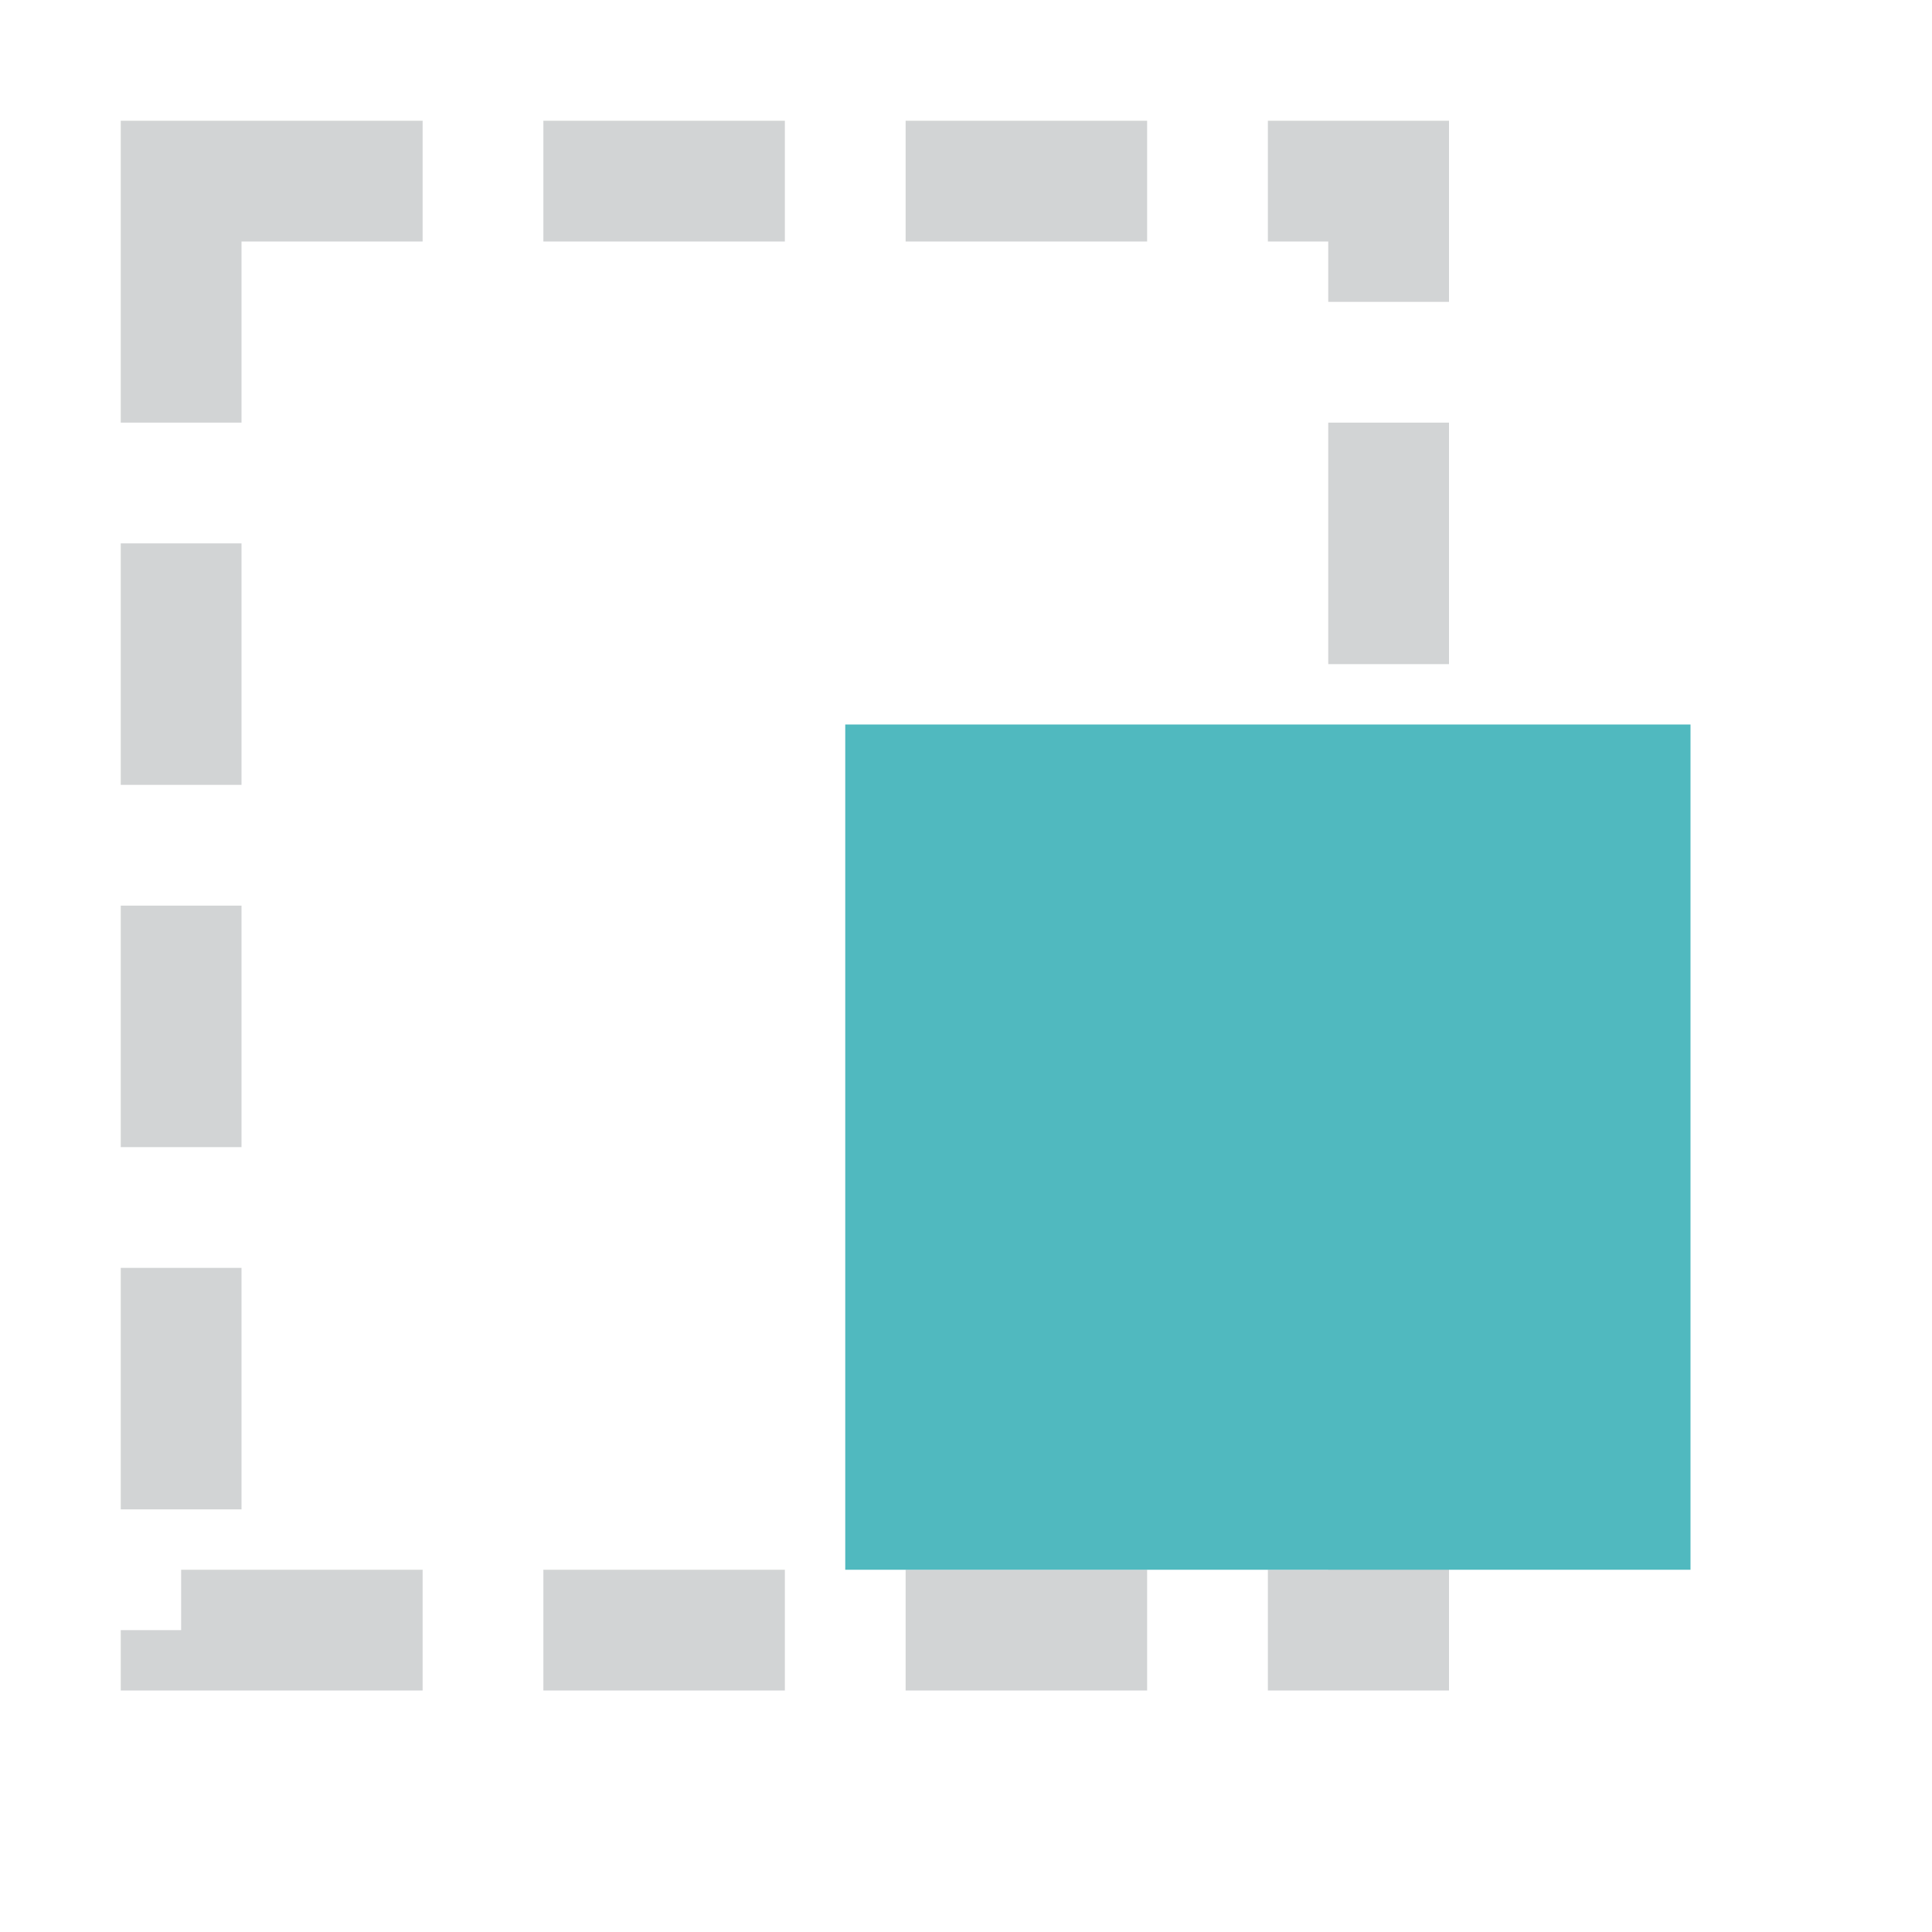
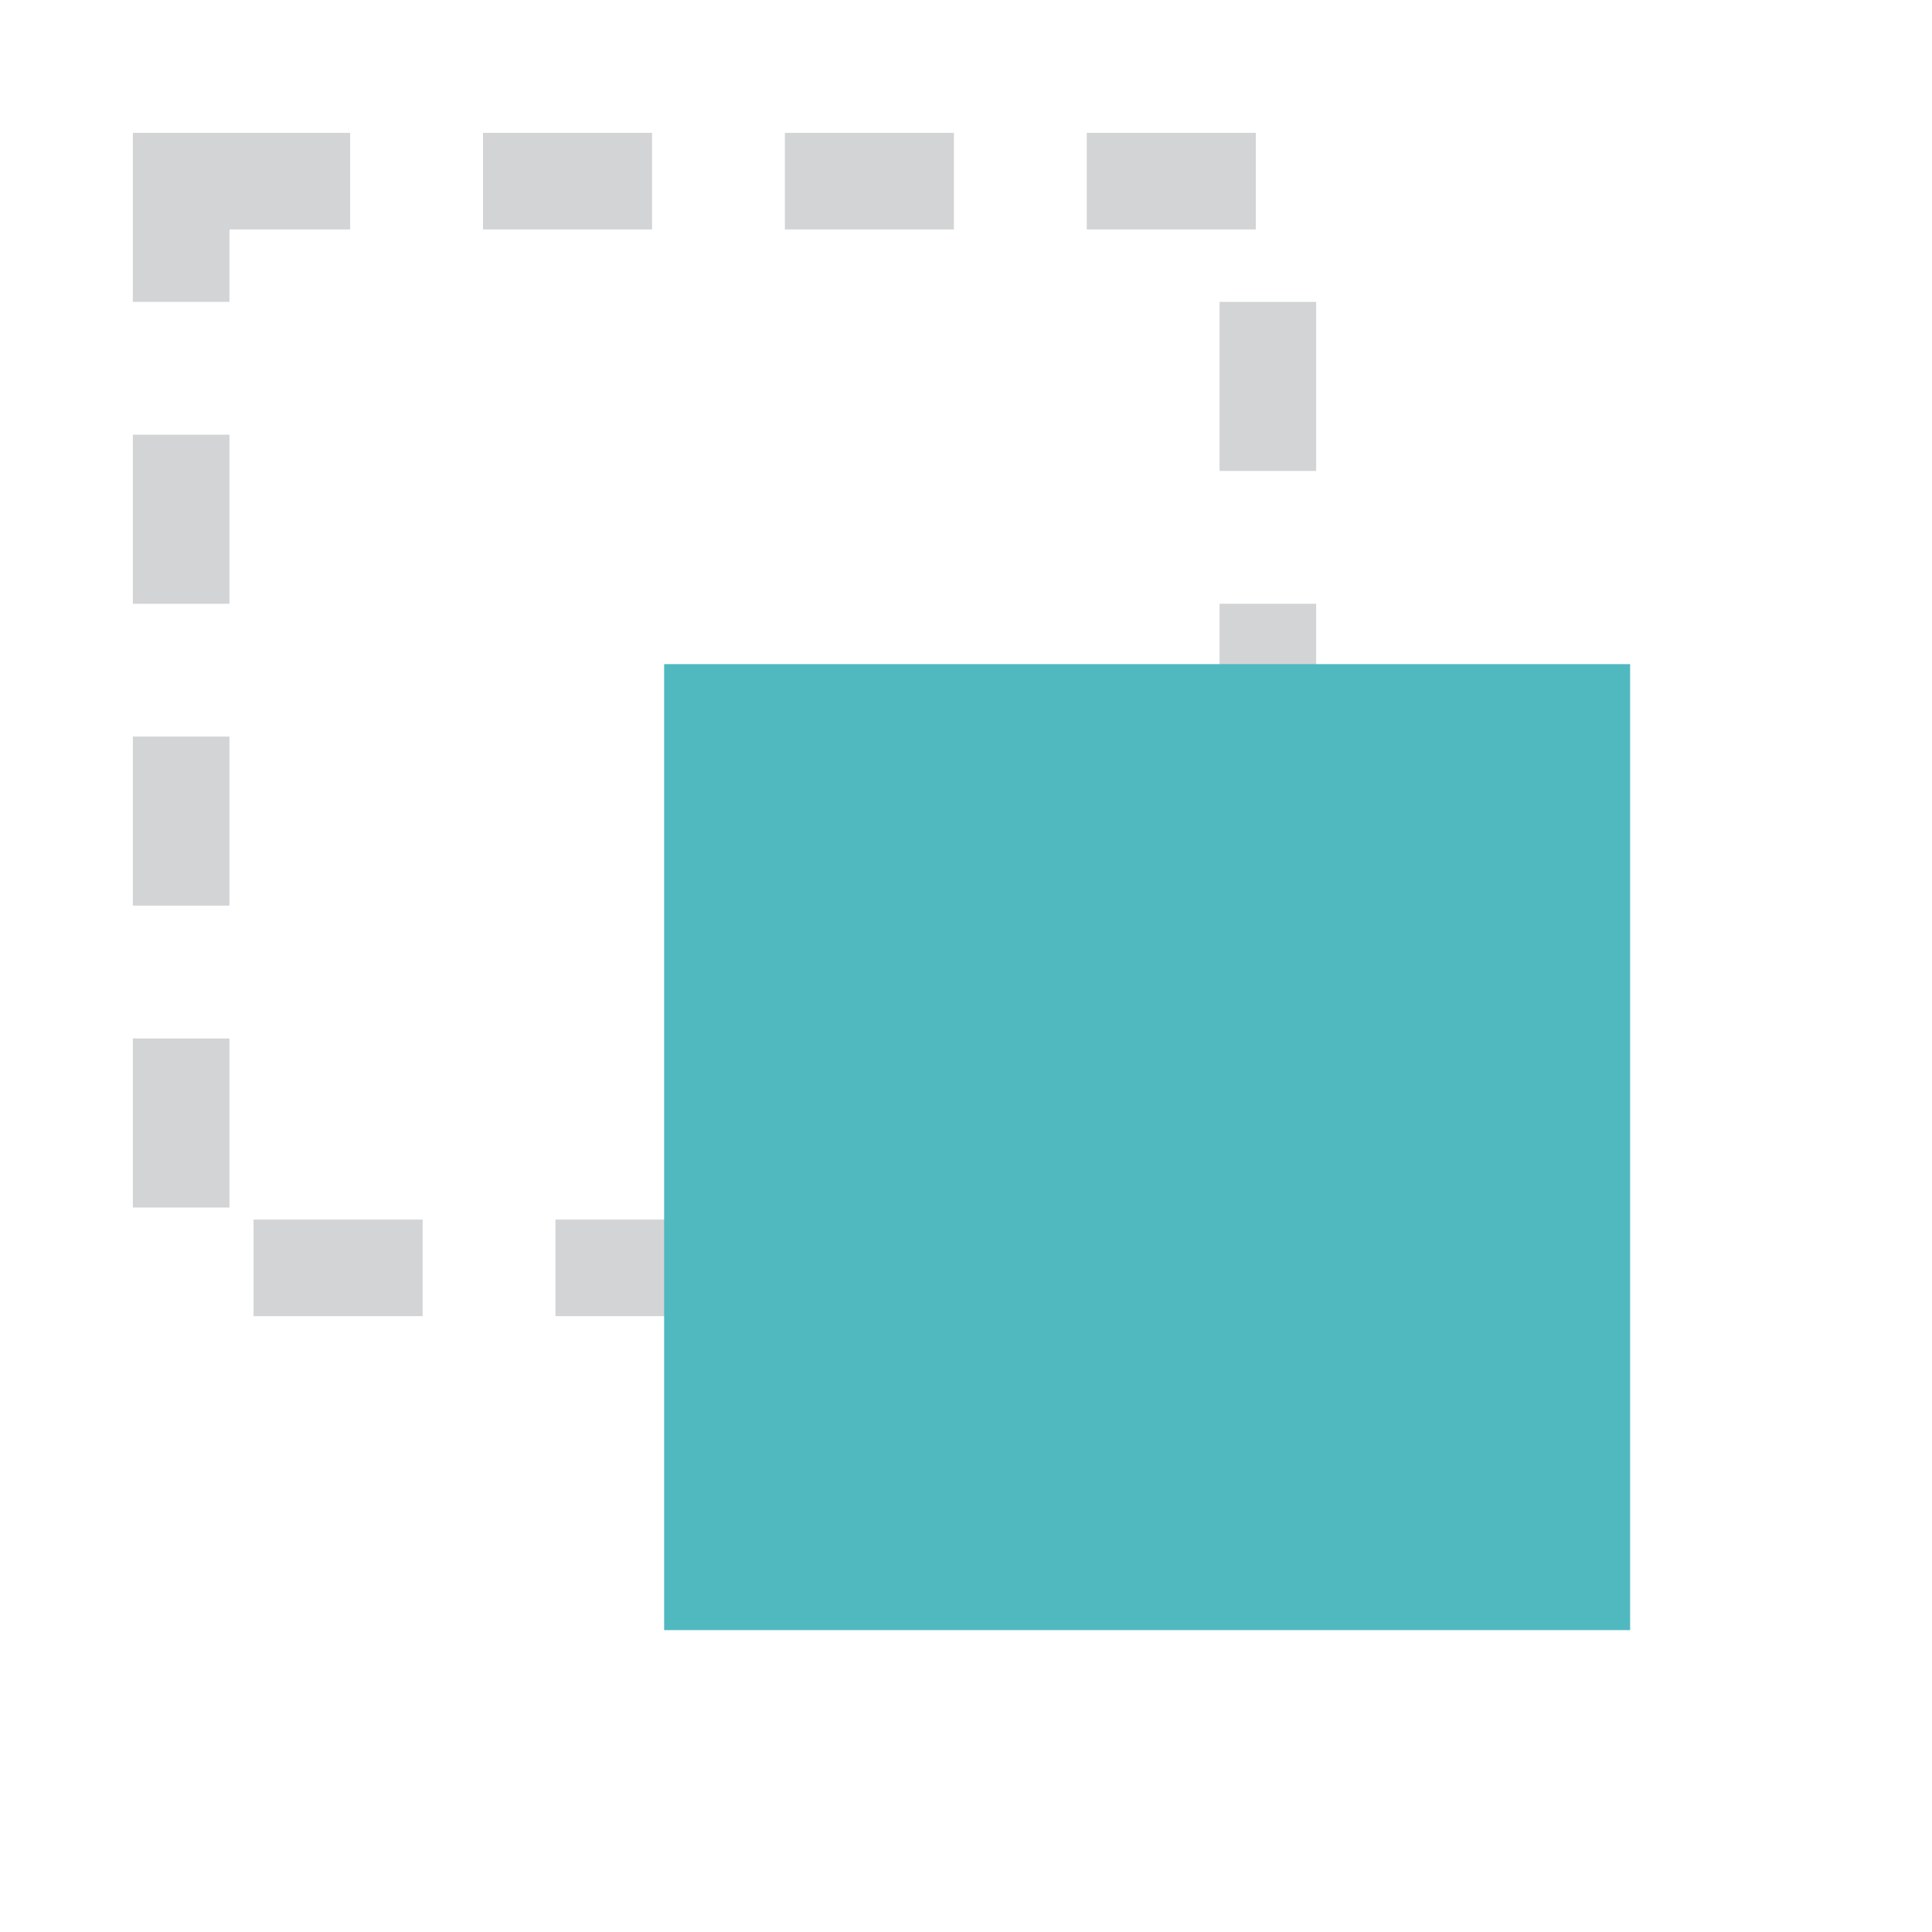
<svg xmlns="http://www.w3.org/2000/svg" width="32" height="32" viewBox="0 0 16 16">
  <g stroke-linecap="butt" stroke-linejoin="miter">
-     <g stroke-dasharray="2 1">
-       <rect x="1.5" y="1.5" width="10" height="12" rx="0" fill="none" stroke="#d2d4d5" stroke-width="1" />
-     </g>
-     <rect x="7" y="6" width="7" height="7" rx="0" fill="#50b9bf" stroke="none" stroke-width="1" />
+     <rect x="1.5" y="1.5" width="9" height="9" fill="none" stroke="#d2d4d5" stroke-width=".8" stroke-dasharray="1.4 1.1" />
+     <rect x="5.5" y="5.5" width="8" height="8" fill="#50b9bf" stroke="none" />
  </g>
</svg>
